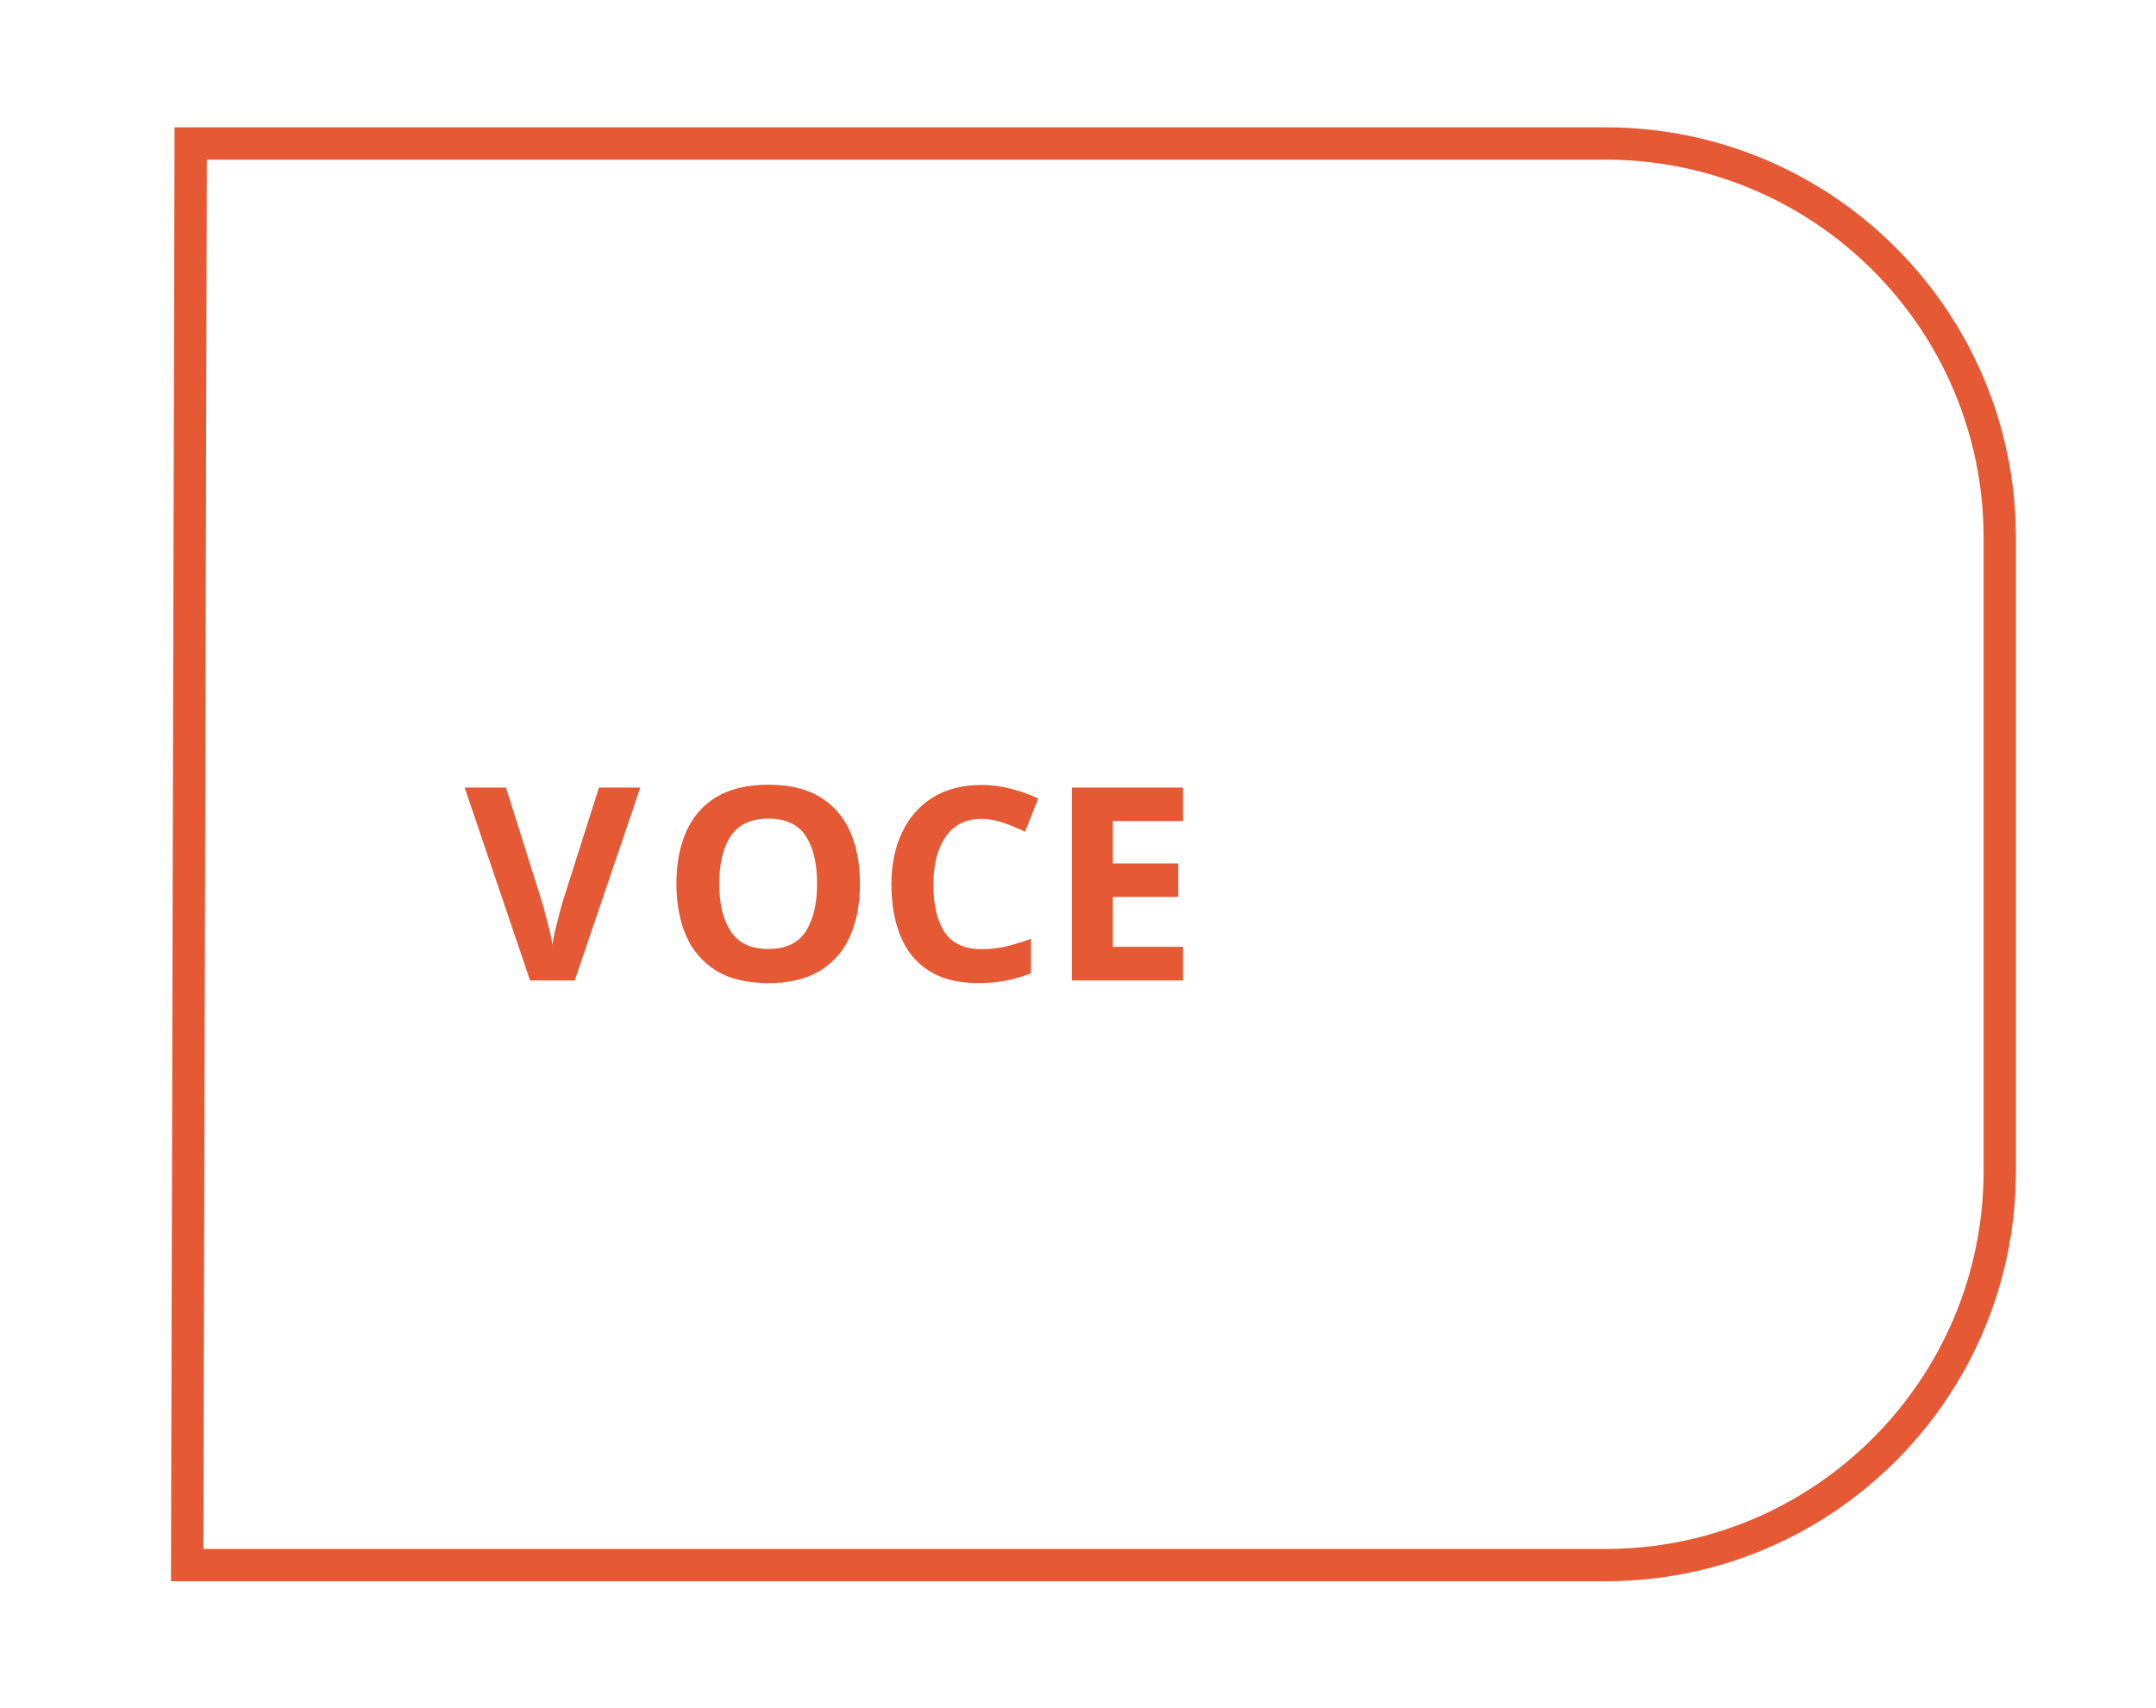
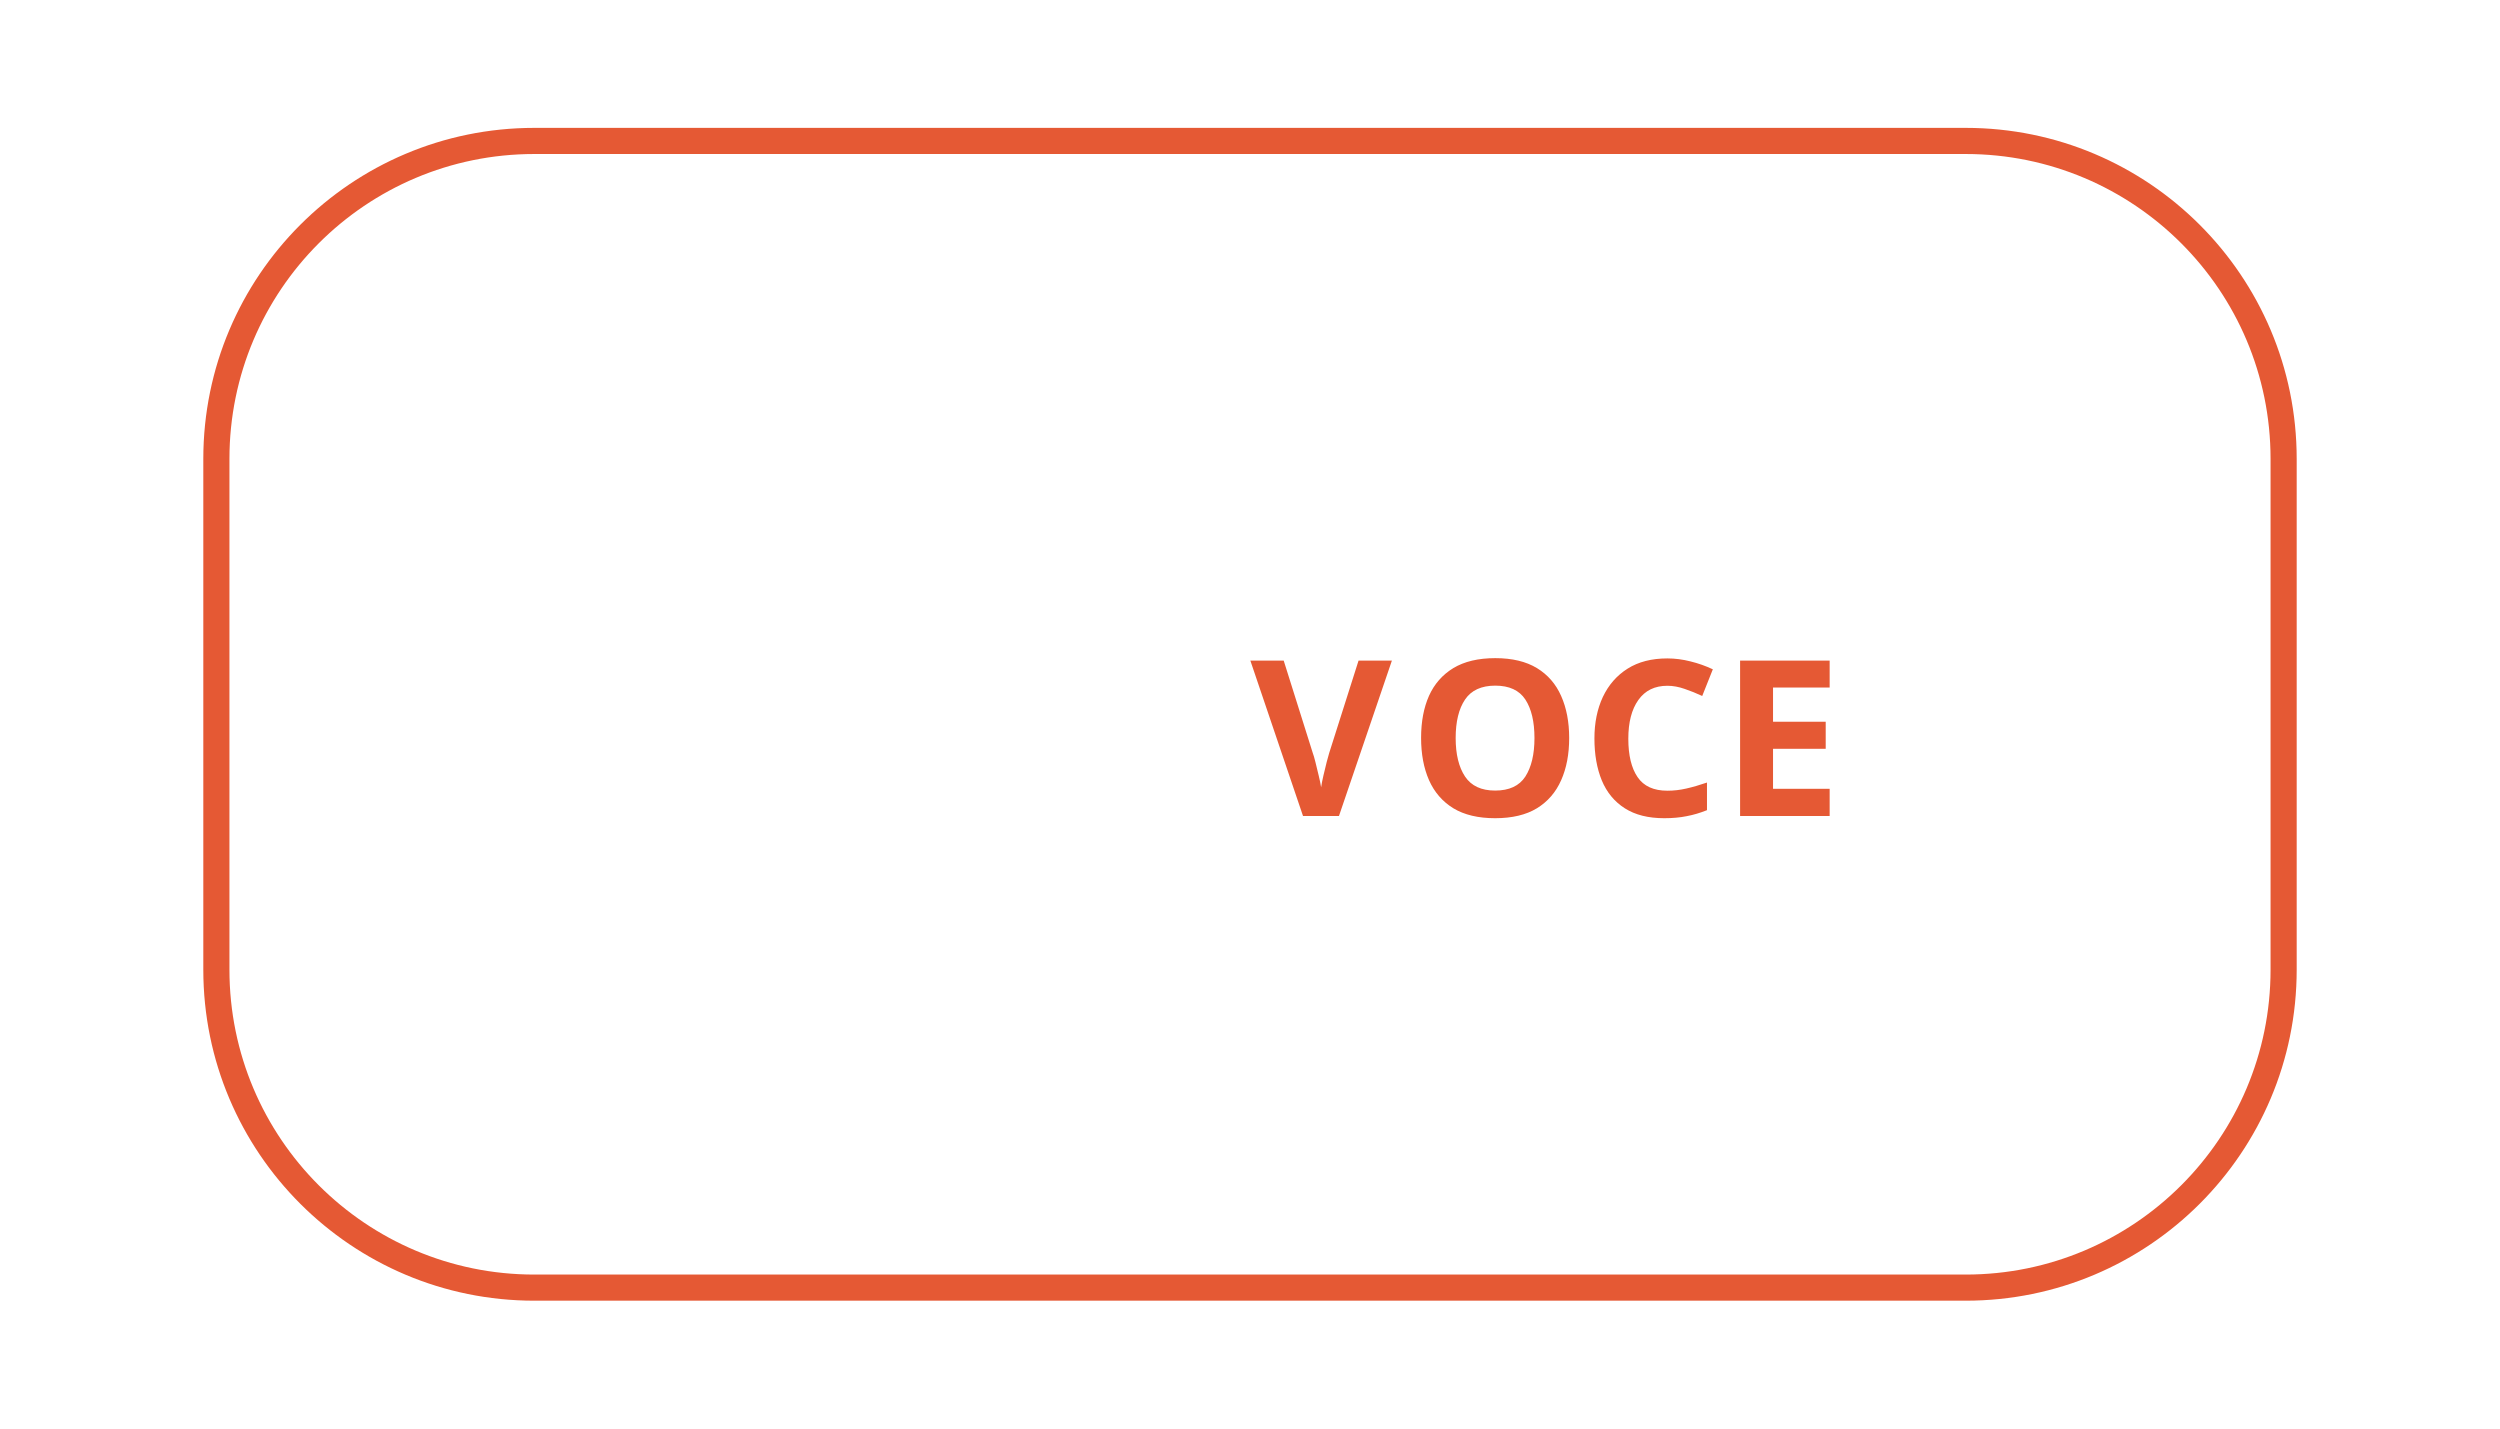
- <svg xmlns="http://www.w3.org/2000/svg" id="Livello_1" data-name="Livello 1" viewBox="0 0 154 122">
+ <svg xmlns="http://www.w3.org/2000/svg" id="Livello_1" data-name="Livello 1" viewBox="0 0 287 164">
  <defs>
    <style>
      .cls-1, .cls-2 {
        isolation: isolate;
      }

      .cls-2 {
-         font-size: 19.29px;
-         fill: #e55934;
+         font-size: 25px;
        font-family: GillSans-Bold, Gill Sans;
        font-weight: 700;
+       }
+ 
+       .cls-2, .cls-5 {
+         fill: #e55934;
      }

      .cls-3 {
        letter-spacing: -0.03em;
      }

-       .cls-4, .cls-5 {
+       .cls-4 {
        fill: none;
-       }
- 
-       .cls-5 {
-         stroke: #e55934;
-         stroke-width: 2.31px;
      }
    </style>
  </defs>
  <g>
    <g id="VOCE" class="cls-1">
-       <text class="cls-2" transform="translate(33.19 70.05)">
+       <text class="cls-2" transform="translate(143.54 93.68)">
        <tspan class="cls-3">V</tspan>
-         <tspan x="14" y="0">OCE</tspan>
+         <tspan x="18.15" y="0">OCE</tspan>
      </text>
    </g>
-     <g id="Rectangle_22" data-name="Rectangle 22">
-       <rect class="cls-4" x="-41.41" y="9.1" width="185.41" height="103.88" rx="29.32" />
-       <path class="cls-5" d="M13.62,10.25H114.68a28.17,28.17,0,0,1,28.16,28.17V83.66a28.16,28.16,0,0,1-28.16,28.16H13.37Z" />
+     <g id="Path_44" data-name="Path 44">
+       <path class="cls-4" d="M61.34,14.68H225.65a38,38,0,0,1,38,38v58.64a38,38,0,0,1-38,38H61.34a38,38,0,0,1-38-38V52.68A38,38,0,0,1,61.34,14.68Z" />
+       <path class="cls-5" d="M61.34,17.68a35,35,0,0,0-35,35v58.64a35,35,0,0,0,35,35H225.66a35,35,0,0,0,35-35V52.68a35,35,0,0,0-35-35H61.34m0-3H225.66a38,38,0,0,1,38,38v58.64a38,38,0,0,1-38,38H61.34a38,38,0,0,1-38-38V52.68A38,38,0,0,1,61.34,14.68Z" />
    </g>
  </g>
</svg>
